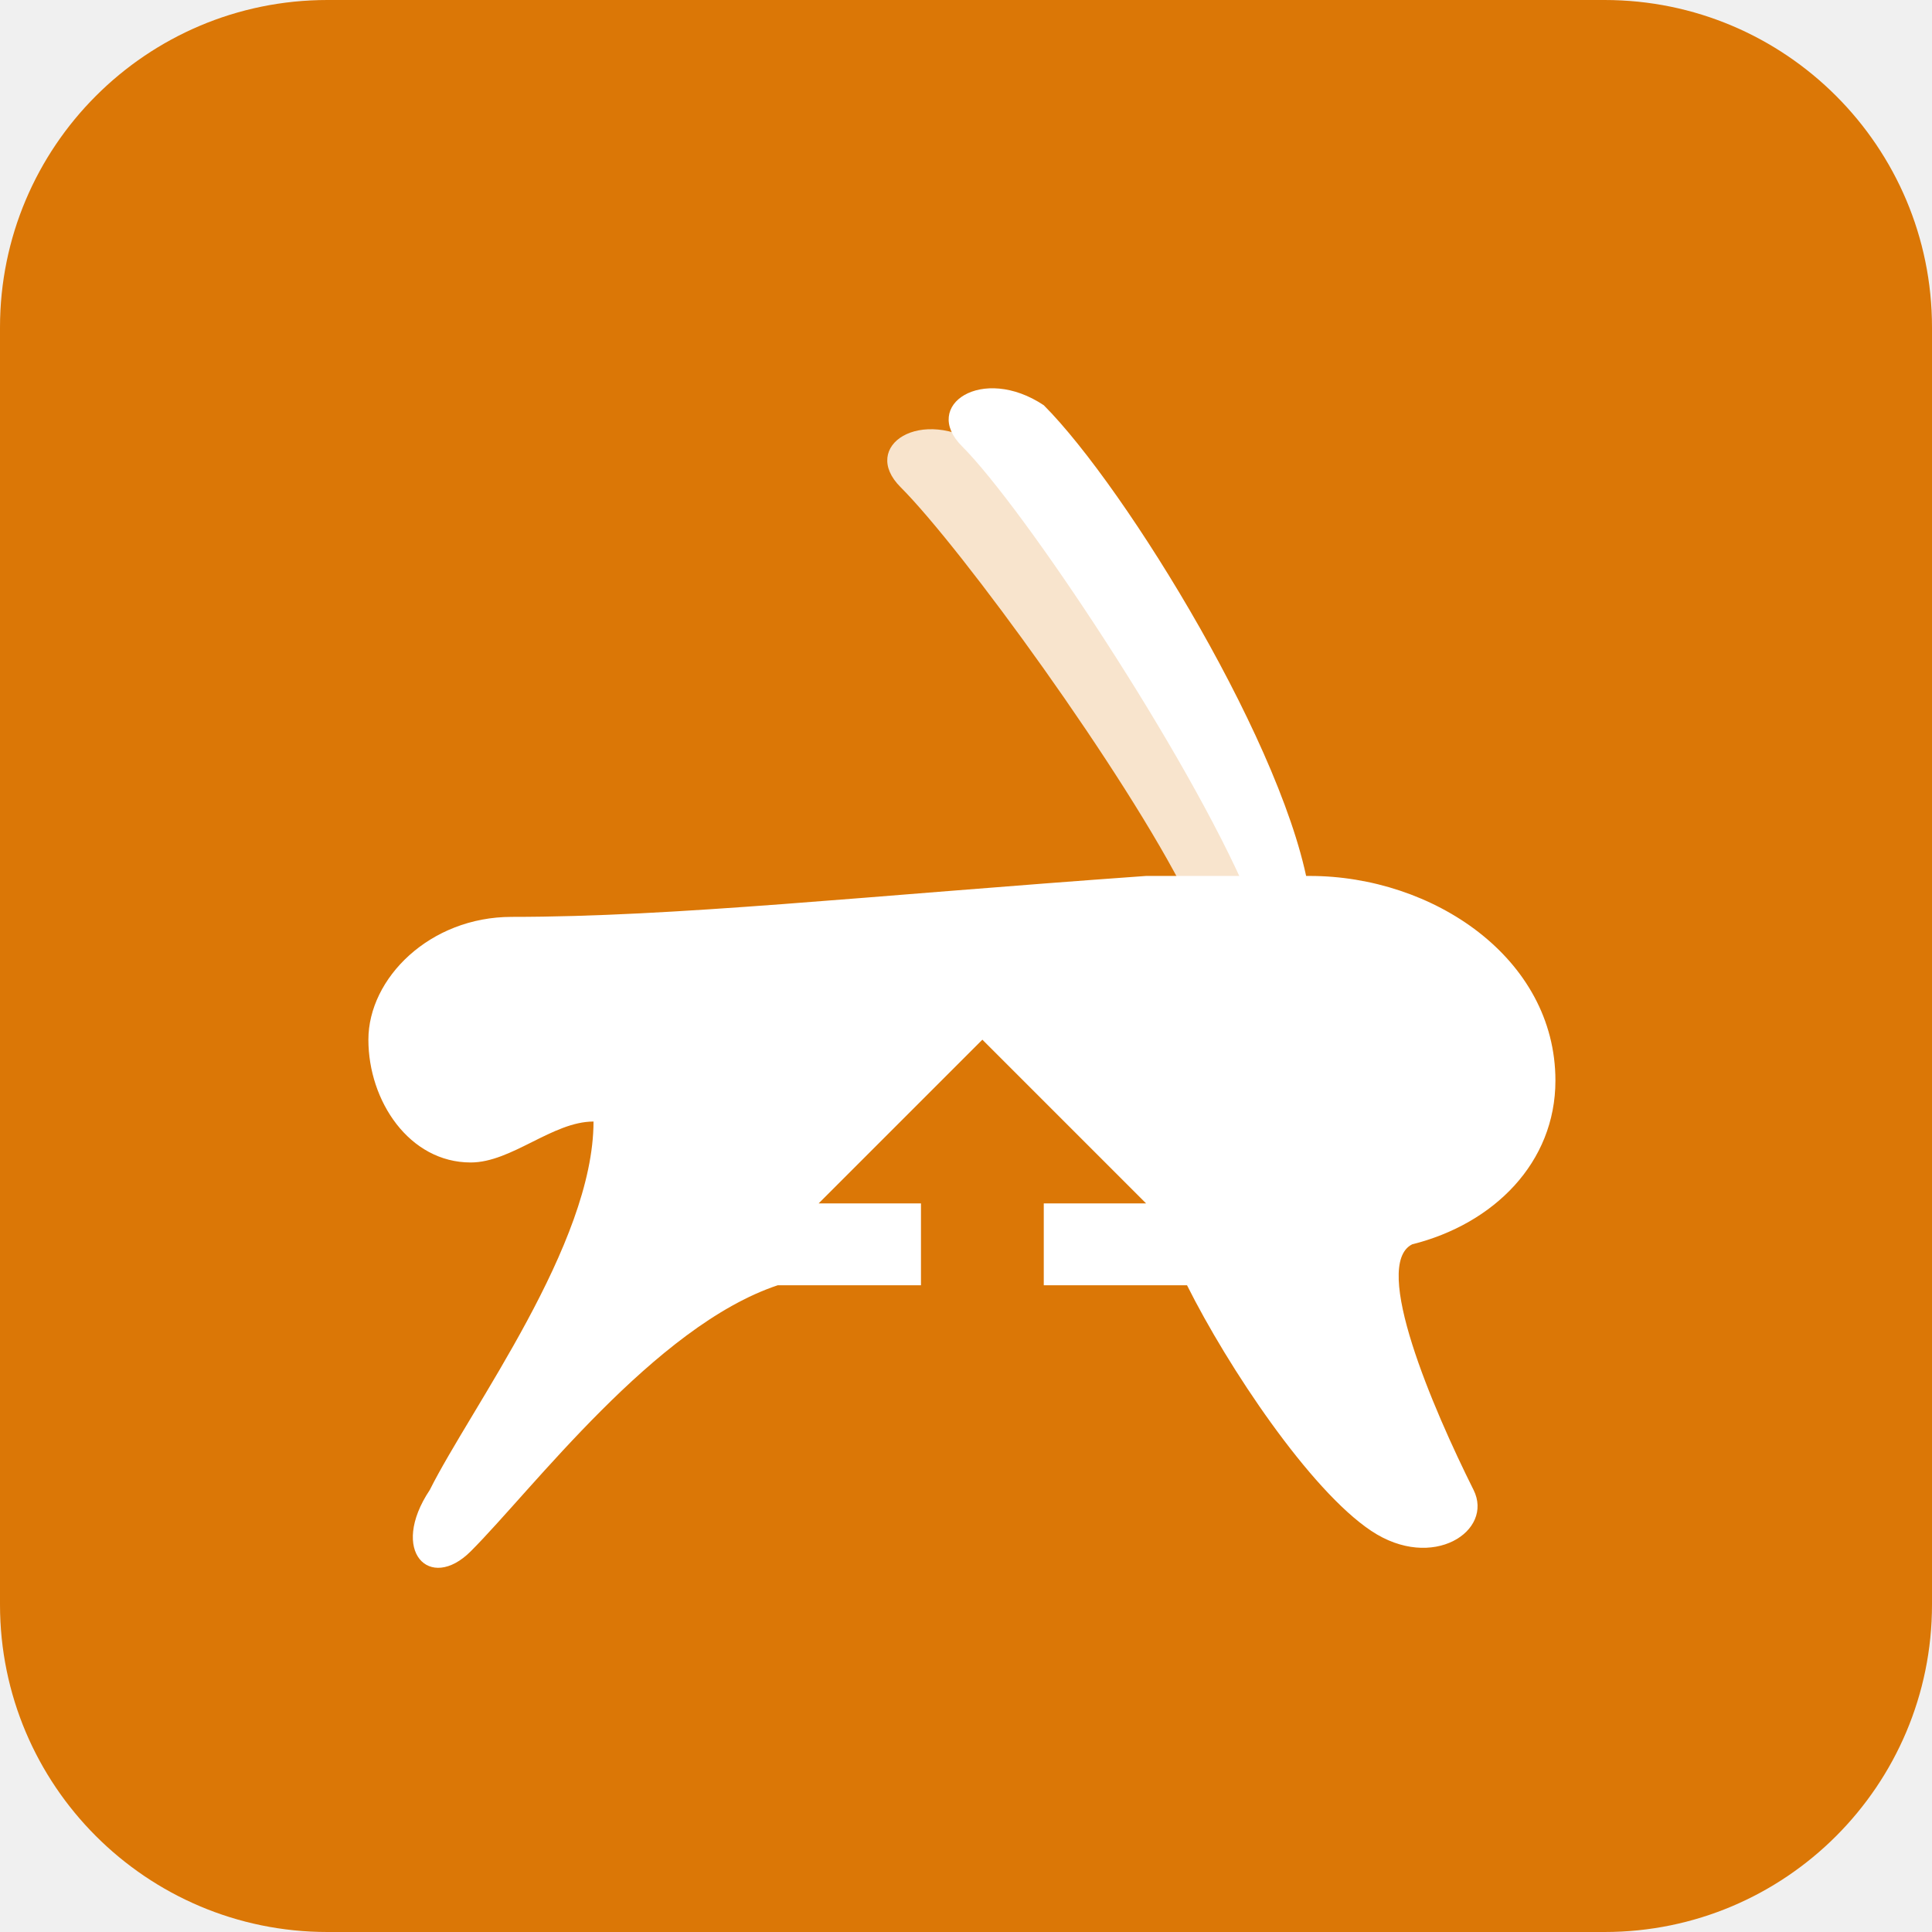
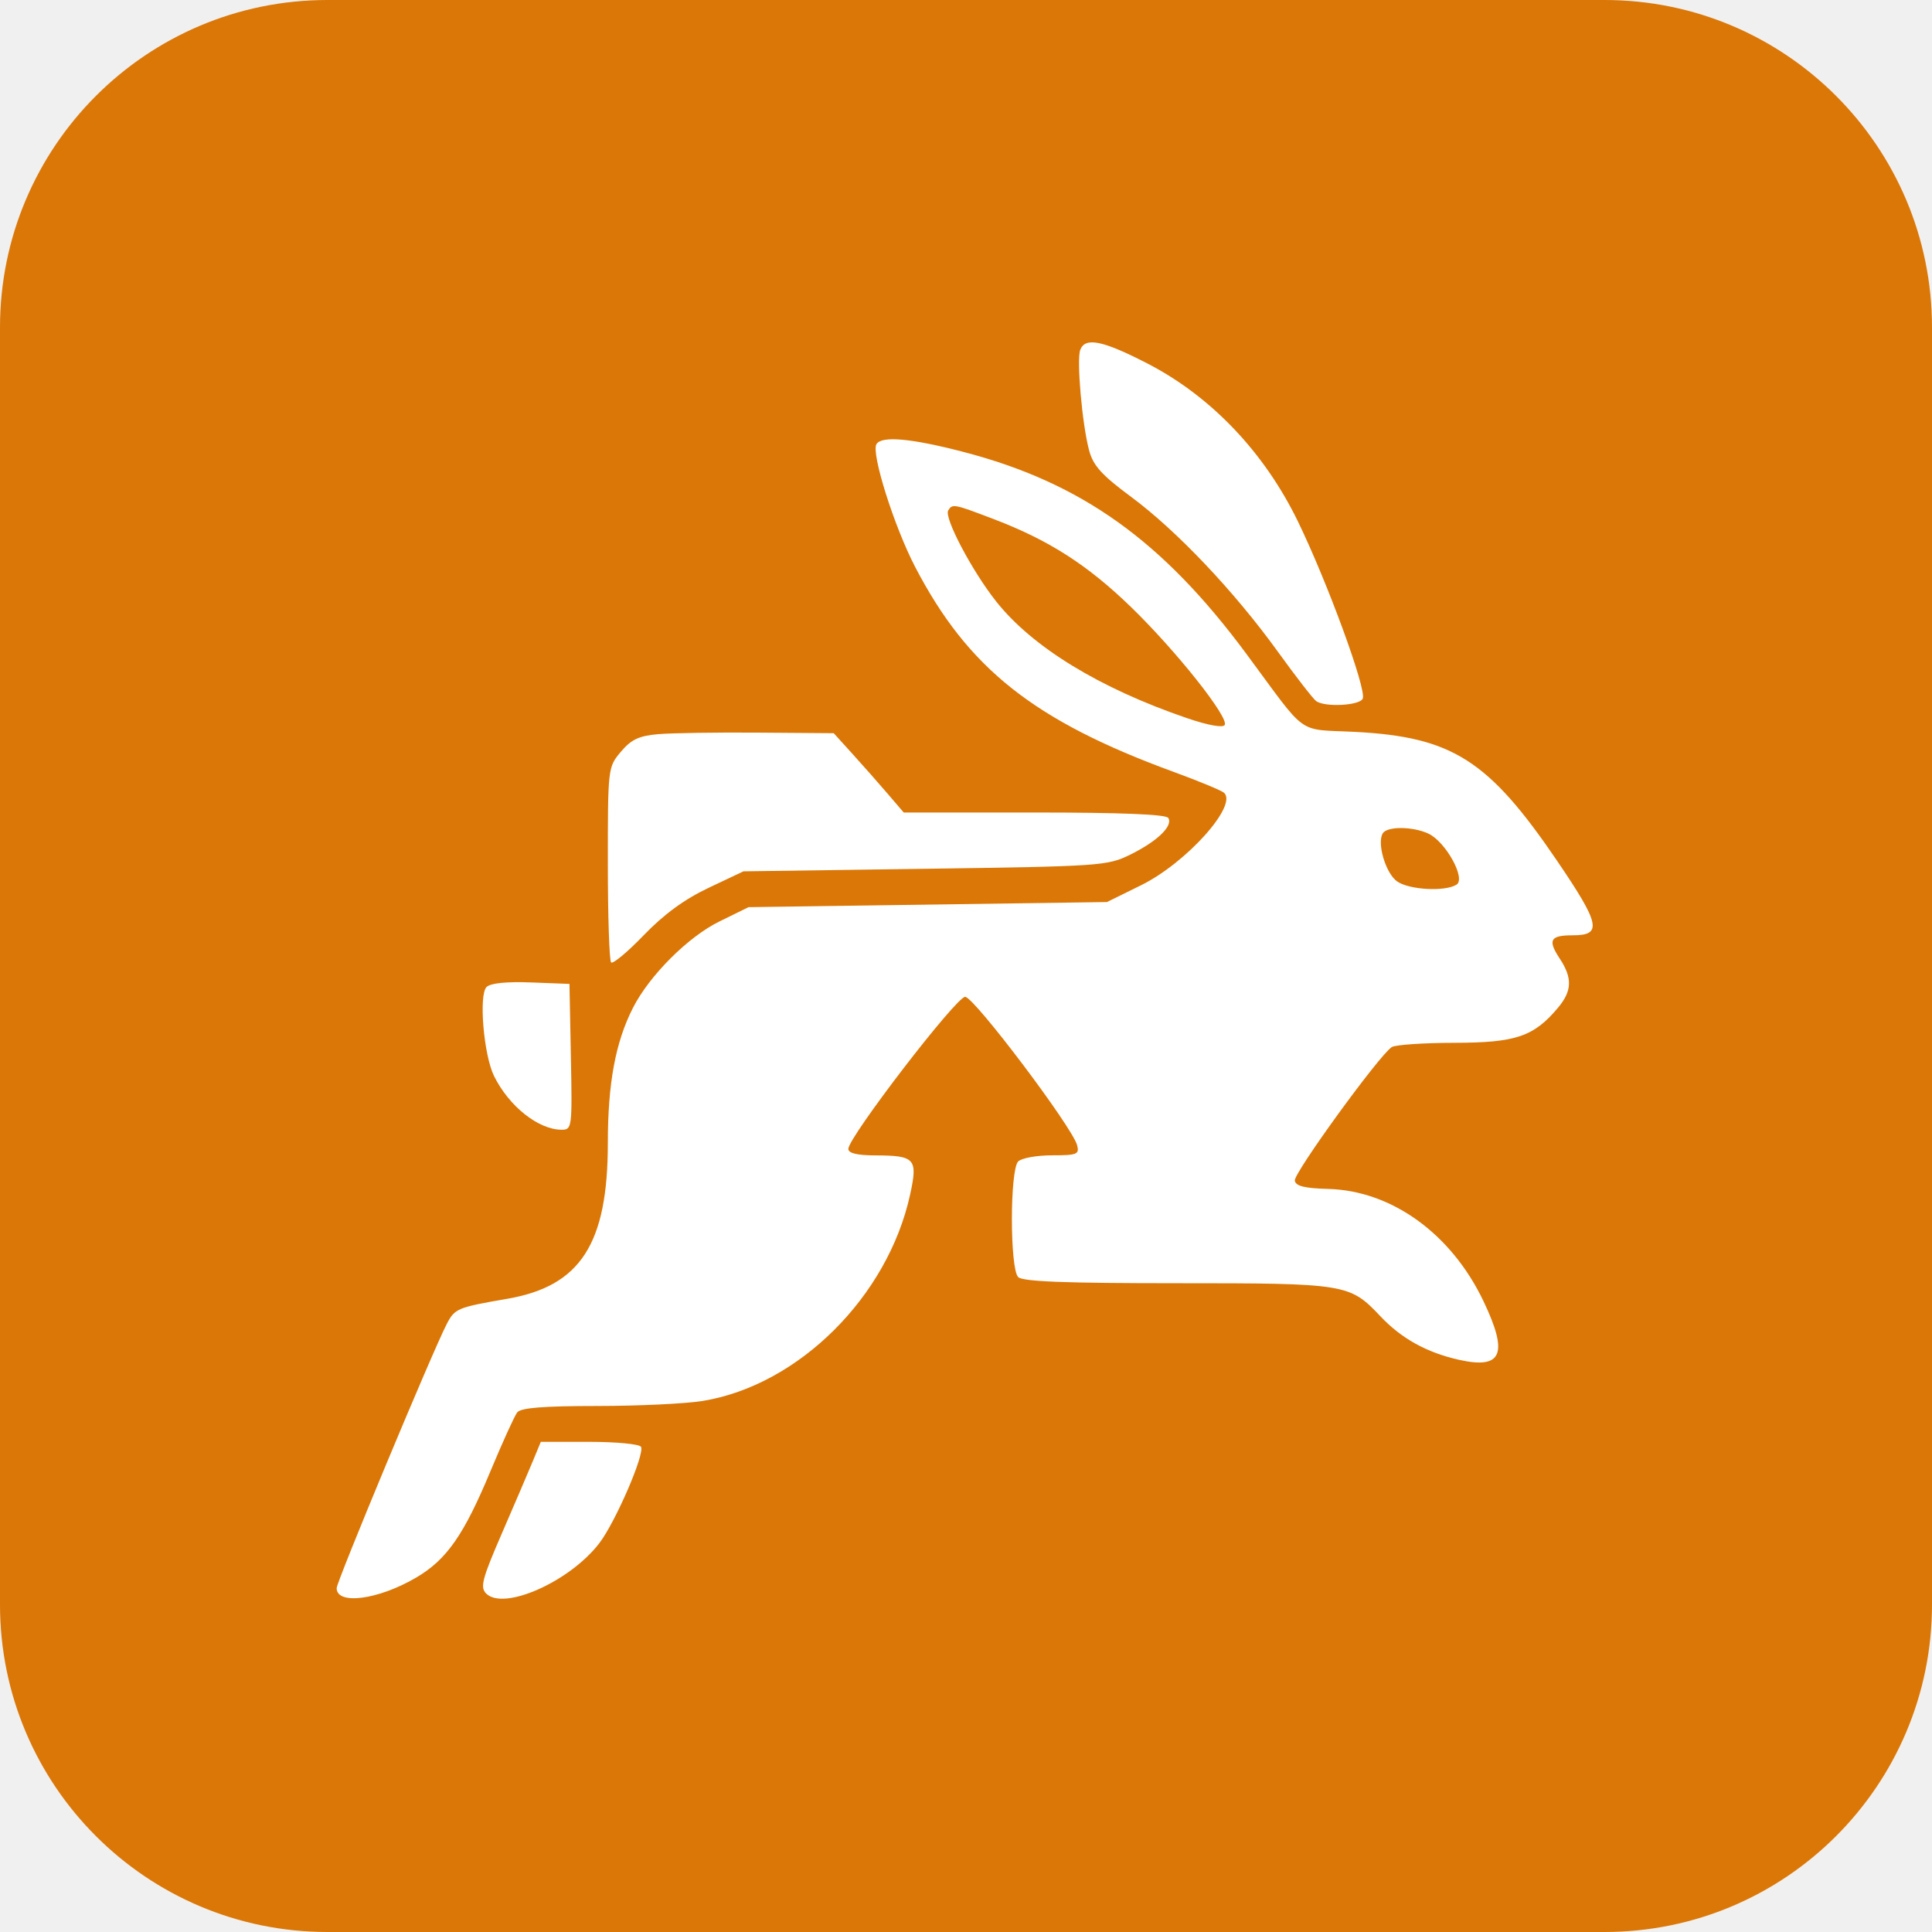
<svg xmlns="http://www.w3.org/2000/svg" width="472" height="472" viewBox="0 0 472 472" fill="none">
  <defs>
-     <mask id="arrow-mask">
-       <rect x="-50" y="-50" width="572" height="572" fill="white" />
-       <path d="M 250 240 L 210 280 H 235 V 325 H 265 V 280 H 290 Z" fill="black" transform="translate(-10, 14)" />
-     </mask>
+     
+     
  </defs>
  <rect width="472" height="472" rx="80" fill="#db7706" />
-   <g mask="url(#arrow-mask)">
-     <g transform="translate(-10, 14)">
-       <path d="M 330 200 C 360 200, 390 220, 390 250 C 390 270, 375 285, 355 290 C 345 295, 360 330, 370 350 C 375 360, 360 370, 345 360 C 330 350, 310 320, 300 300 C 270 300, 230 300, 200 300 C 170 310, 140 350, 125 365 C 115 375, 105 365, 115 350 C 125 330, 155 290, 155 260 C 145 260, 135 270, 125 270 C 110 270, 100 255, 100 240 C 100 225, 115 210, 135 210 C 175 210, 220 205, 290 200 Z" fill="white" />
-       <path d="M 315 205 C 300 170, 260 110, 245 95 C 235 85, 250 75, 265 85 C 285 105, 325 170, 330 205 Z" fill="white" />
-       <path d="M 300 205 C 285 175, 245 120, 230 105 C 220 95, 235 85, 250 95 C 270 115, 310 175, 315 205 Z" fill="white" opacity="0.8" />
-     </g>
+   <g transform="translate(76, 76) scale(1.25)">
+     <path d="M 150.332 7.577 C 149.586 9.522, 150.700 22.165, 152.064 27.236 C 152.868 30.222, 154.520 32.048, 160.285 36.318 C 169.204 42.926, 180.455 54.800, 188.950 66.570 C 192.495 71.482, 195.869 75.831, 196.448 76.235 C 198.222 77.473, 205.027 77.092, 205.552 75.725 C 206.276 73.838, 198.652 53.023, 192.880 41.129 C 186.294 27.560, 175.825 16.590, 163.347 10.185 C 154.643 5.717, 151.303 5.048, 150.332 7.577 M 110.499 26.002 C 109.422 27.744, 113.943 42.086, 118.070 50.018 C 128.376 69.827, 141.283 80.068, 168.500 90.031 C 173.450 91.843, 177.915 93.690, 178.423 94.136 C 181.194 96.568, 171.085 107.848, 162.221 112.213 L 155.548 115.500 120.524 116 L 85.500 116.500 79.797 119.300 C 73.678 122.306, 66.149 129.827, 62.915 136.167 C 59.498 142.865, 58 150.916, 58 162.584 C 58 182.297, 52.667 190.567, 38.360 193.040 C 28.549 194.736, 28.088 194.929, 26.494 198.011 C 23.701 203.412, 5 248.291, 5 249.592 C 5 252.949, 13.121 251.877, 20.514 247.545 C 26.491 244.042, 29.845 239.245, 35.050 226.754 C 37.401 221.114, 39.756 215.938, 40.284 215.250 C 40.975 214.351, 45.355 213.998, 55.872 213.994 C 63.918 213.991, 73.200 213.550, 76.500 213.014 C 95.270 209.964, 112.723 192.613, 117.080 172.669 C 118.613 165.654, 118.063 165.038, 110.250 165.015 C 106.723 165.005, 105.001 164.590, 105.003 163.750 C 105.008 161.460, 126.102 133.999, 127.836 134.025 C 129.584 134.051, 148.801 159.522, 149.718 163.028 C 150.184 164.811, 149.715 165, 144.817 165 C 141.837 165, 138.860 165.540, 138.200 166.200 C 136.560 167.840, 136.560 187.160, 138.200 188.800 C 139.080 189.680, 147.363 190, 169.232 190 C 202.349 190, 202.991 190.105, 209 196.468 C 213.104 200.814, 218.057 203.556, 224.356 204.968 C 232.795 206.859, 234.061 203.820, 229.134 193.500 C 222.835 180.308, 211.187 171.897, 198.762 171.568 C 194.171 171.446, 192.443 171.017, 192.261 169.951 C 192.014 168.499, 208.806 145.375, 211.220 143.843 C 211.924 143.396, 217.450 143.022, 223.500 143.012 C 235.474 142.991, 238.978 141.800, 243.714 136.144 C 246.459 132.866, 246.547 130.350, 244.050 126.562 C 241.649 122.919, 242.161 122, 246.590 122 C 252.420 122, 251.960 119.843, 243.469 107.359 C 230.163 87.798, 223.046 83.249, 204.175 82.251 C 192.420 81.629, 194.995 83.467, 182.801 67 C 166.382 44.827, 150.501 33.501, 127.425 27.506 C 117.225 24.856, 111.521 24.349, 110.499 26.002 M 124.525 38.960 C 123.670 40.342, 129.141 50.733, 133.876 56.724 C 140.955 65.680, 154.090 73.712, 171.232 79.569 C 175.282 80.952, 178.202 81.483, 178.562 80.900 C 179.452 79.460, 169.041 66.355, 160.227 57.820 C 151.745 49.607, 144.208 44.777, 133.479 40.681 C 125.595 37.671, 125.351 37.624, 124.525 38.960 M 67.794 82.690 C 64.066 83.020, 62.560 83.734, 60.544 86.130 C 58.016 89.134, 58 89.275, 58 107.910 C 58 118.226, 58.287 126.954, 58.638 127.304 C 58.988 127.655, 61.865 125.254, 65.030 121.969 C 68.942 117.908, 72.981 114.956, 77.642 112.748 L 84.500 109.500 120 109 C 154.395 108.516, 155.644 108.429, 160.118 106.225 C 165.383 103.631, 168.502 100.621, 167.539 99.063 C 167.103 98.357, 158.303 98, 141.356 98 L 115.829 98 112.665 94.306 C 110.924 92.274, 107.845 88.787, 105.823 86.556 L 102.146 82.500 87.323 82.387 C 79.170 82.325, 70.382 82.461, 67.794 82.690 M 209.460 102.065 C 208.271 103.989, 210.035 109.911, 212.262 111.471 C 214.627 113.127, 221.653 113.506, 223.877 112.097 C 225.751 110.910, 221.719 103.648, 218.327 102.103 C 215.247 100.700, 210.317 100.679, 209.460 102.065 M 34.289 132.111 C 32.743 133.657, 33.733 145.392, 35.756 149.500 C 38.671 155.418, 44.441 160, 48.978 160 C 50.996 160, 51.047 159.599, 50.777 145.750 L 50.500 131.500 42.988 131.212 C 38.166 131.027, 35.051 131.349, 34.289 132.111 M 43.348 224.750 C 42.495 226.813, 39.774 233.165, 37.301 238.866 C 33.426 247.797, 32.999 249.428, 34.217 250.645 C 37.651 254.080, 50.614 248.306, 56.348 240.788 C 59.518 236.633, 65.288 223.275, 64.479 221.966 C 64.151 221.435, 59.611 221, 54.390 221 L 44.898 221 43.348 224.750" fill="white" fill-rule="evenodd" />
  </g>
</svg>
